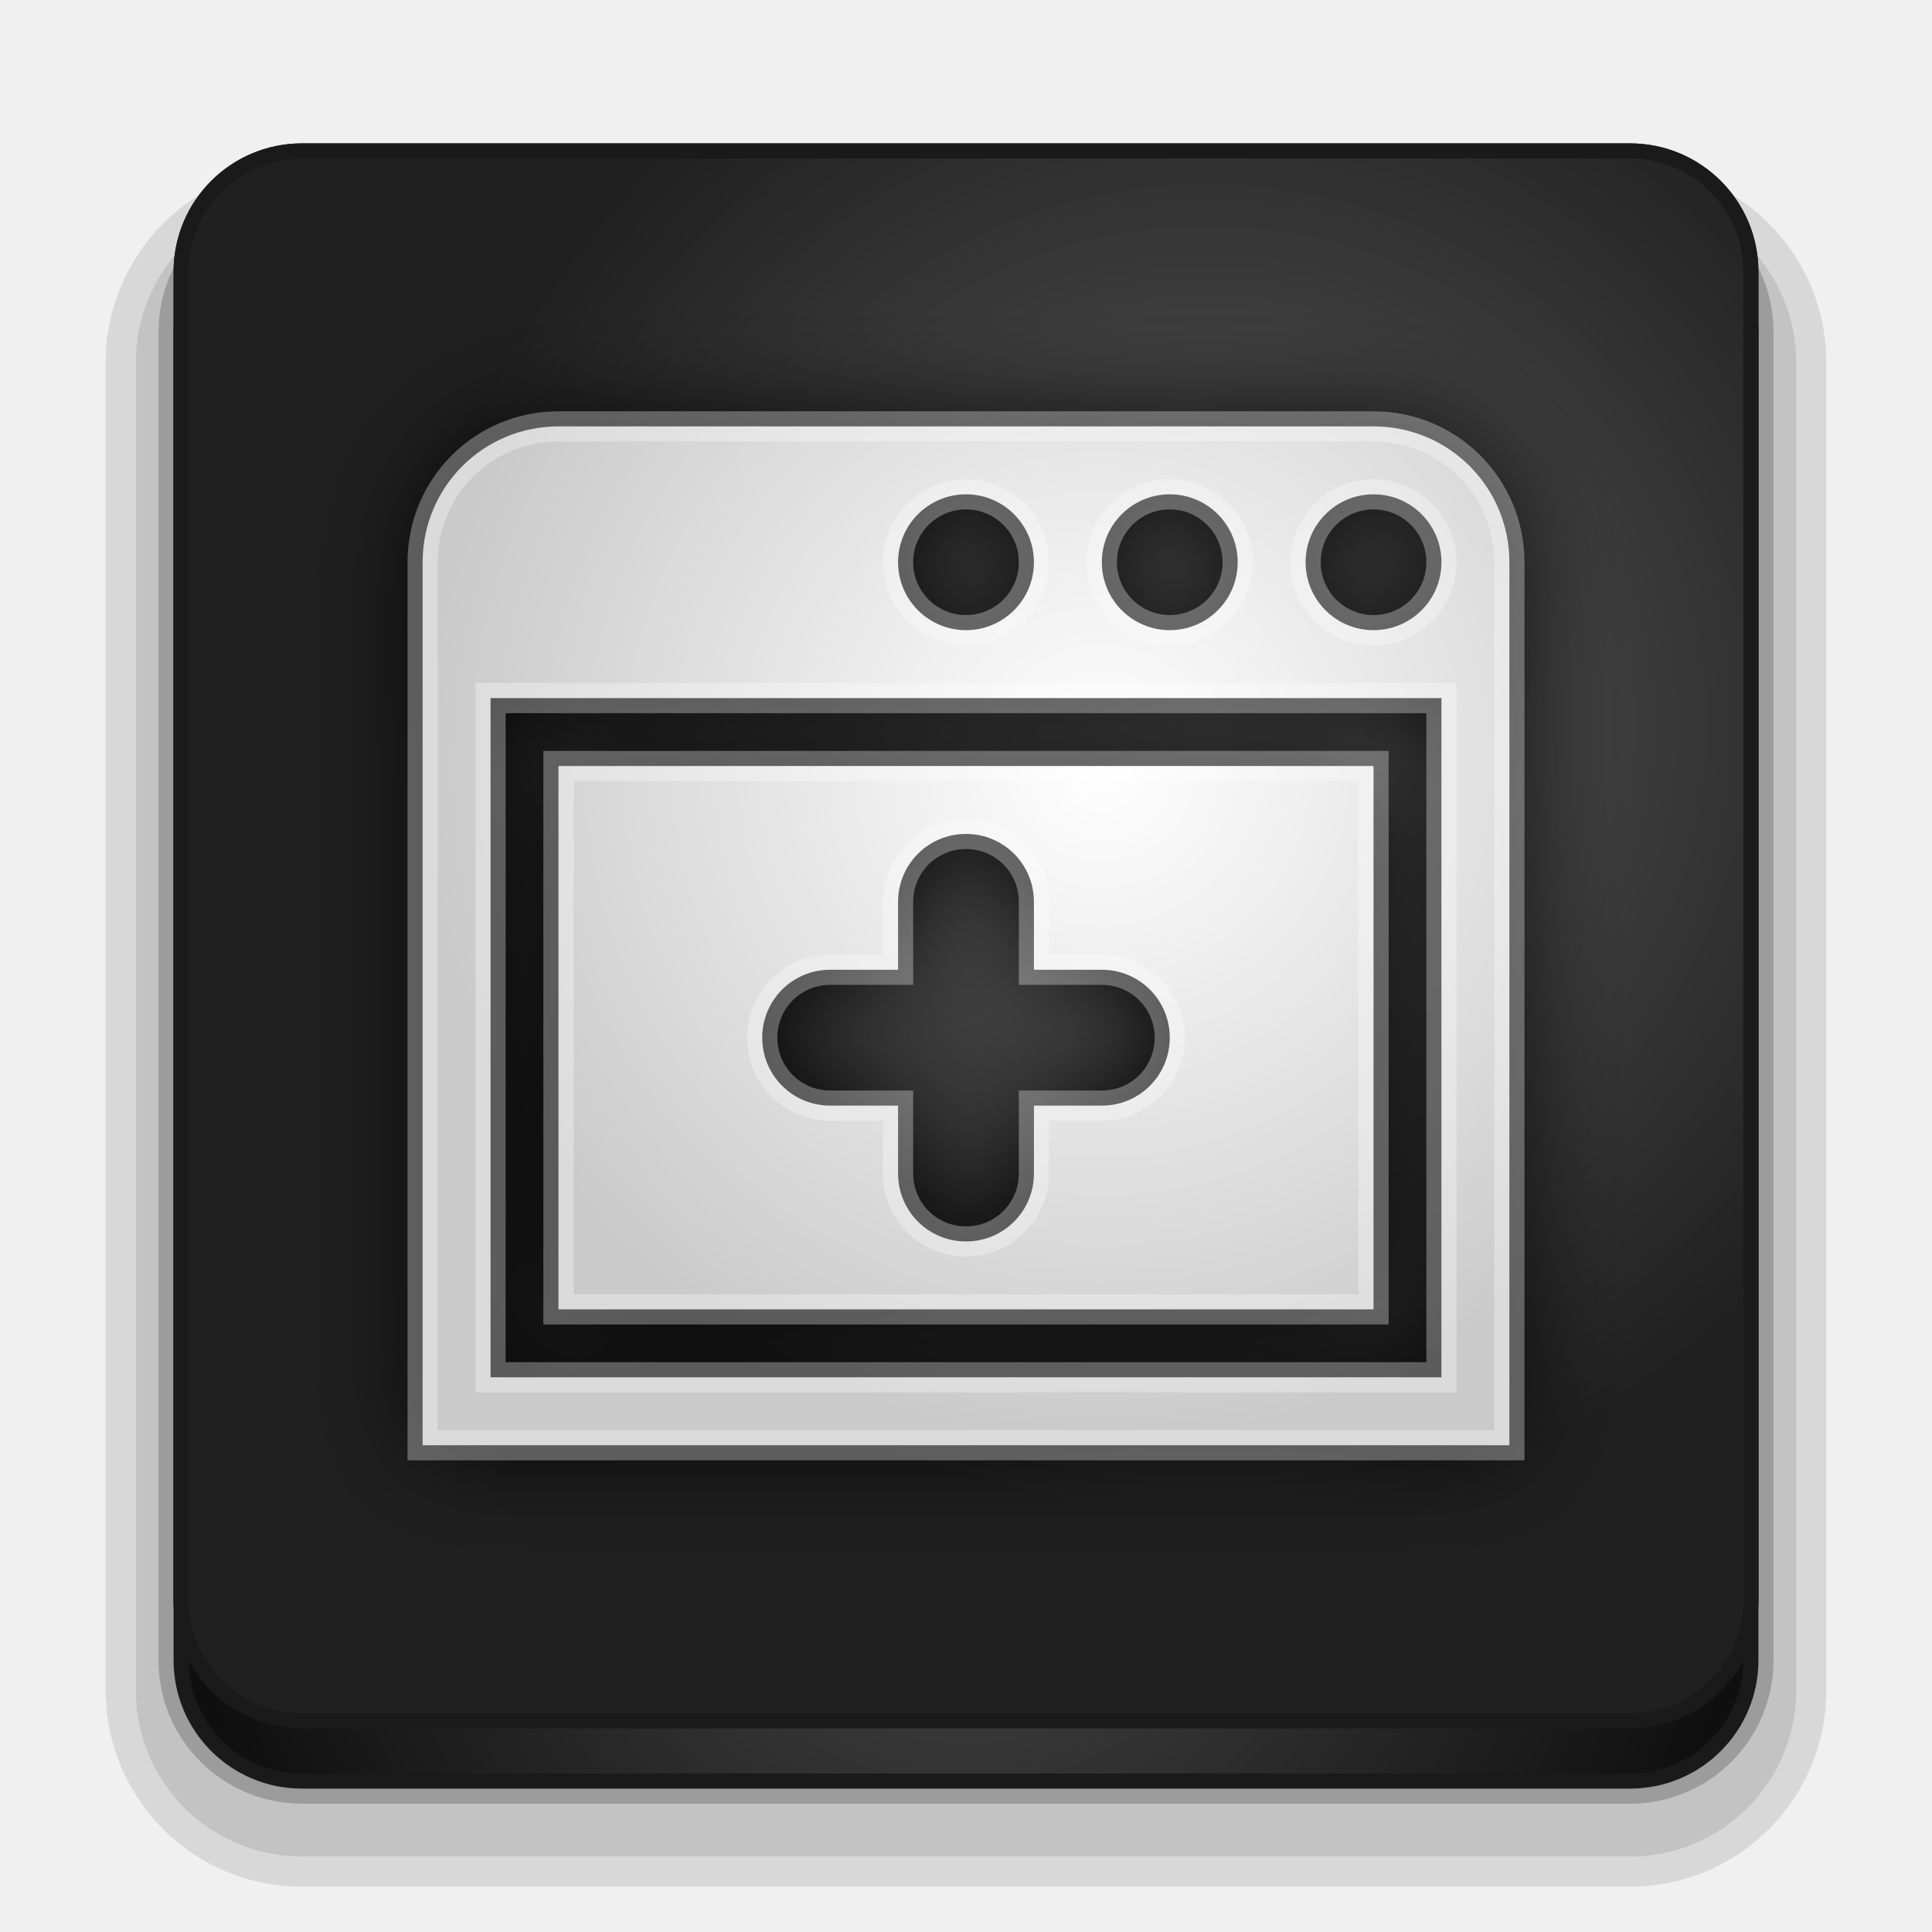
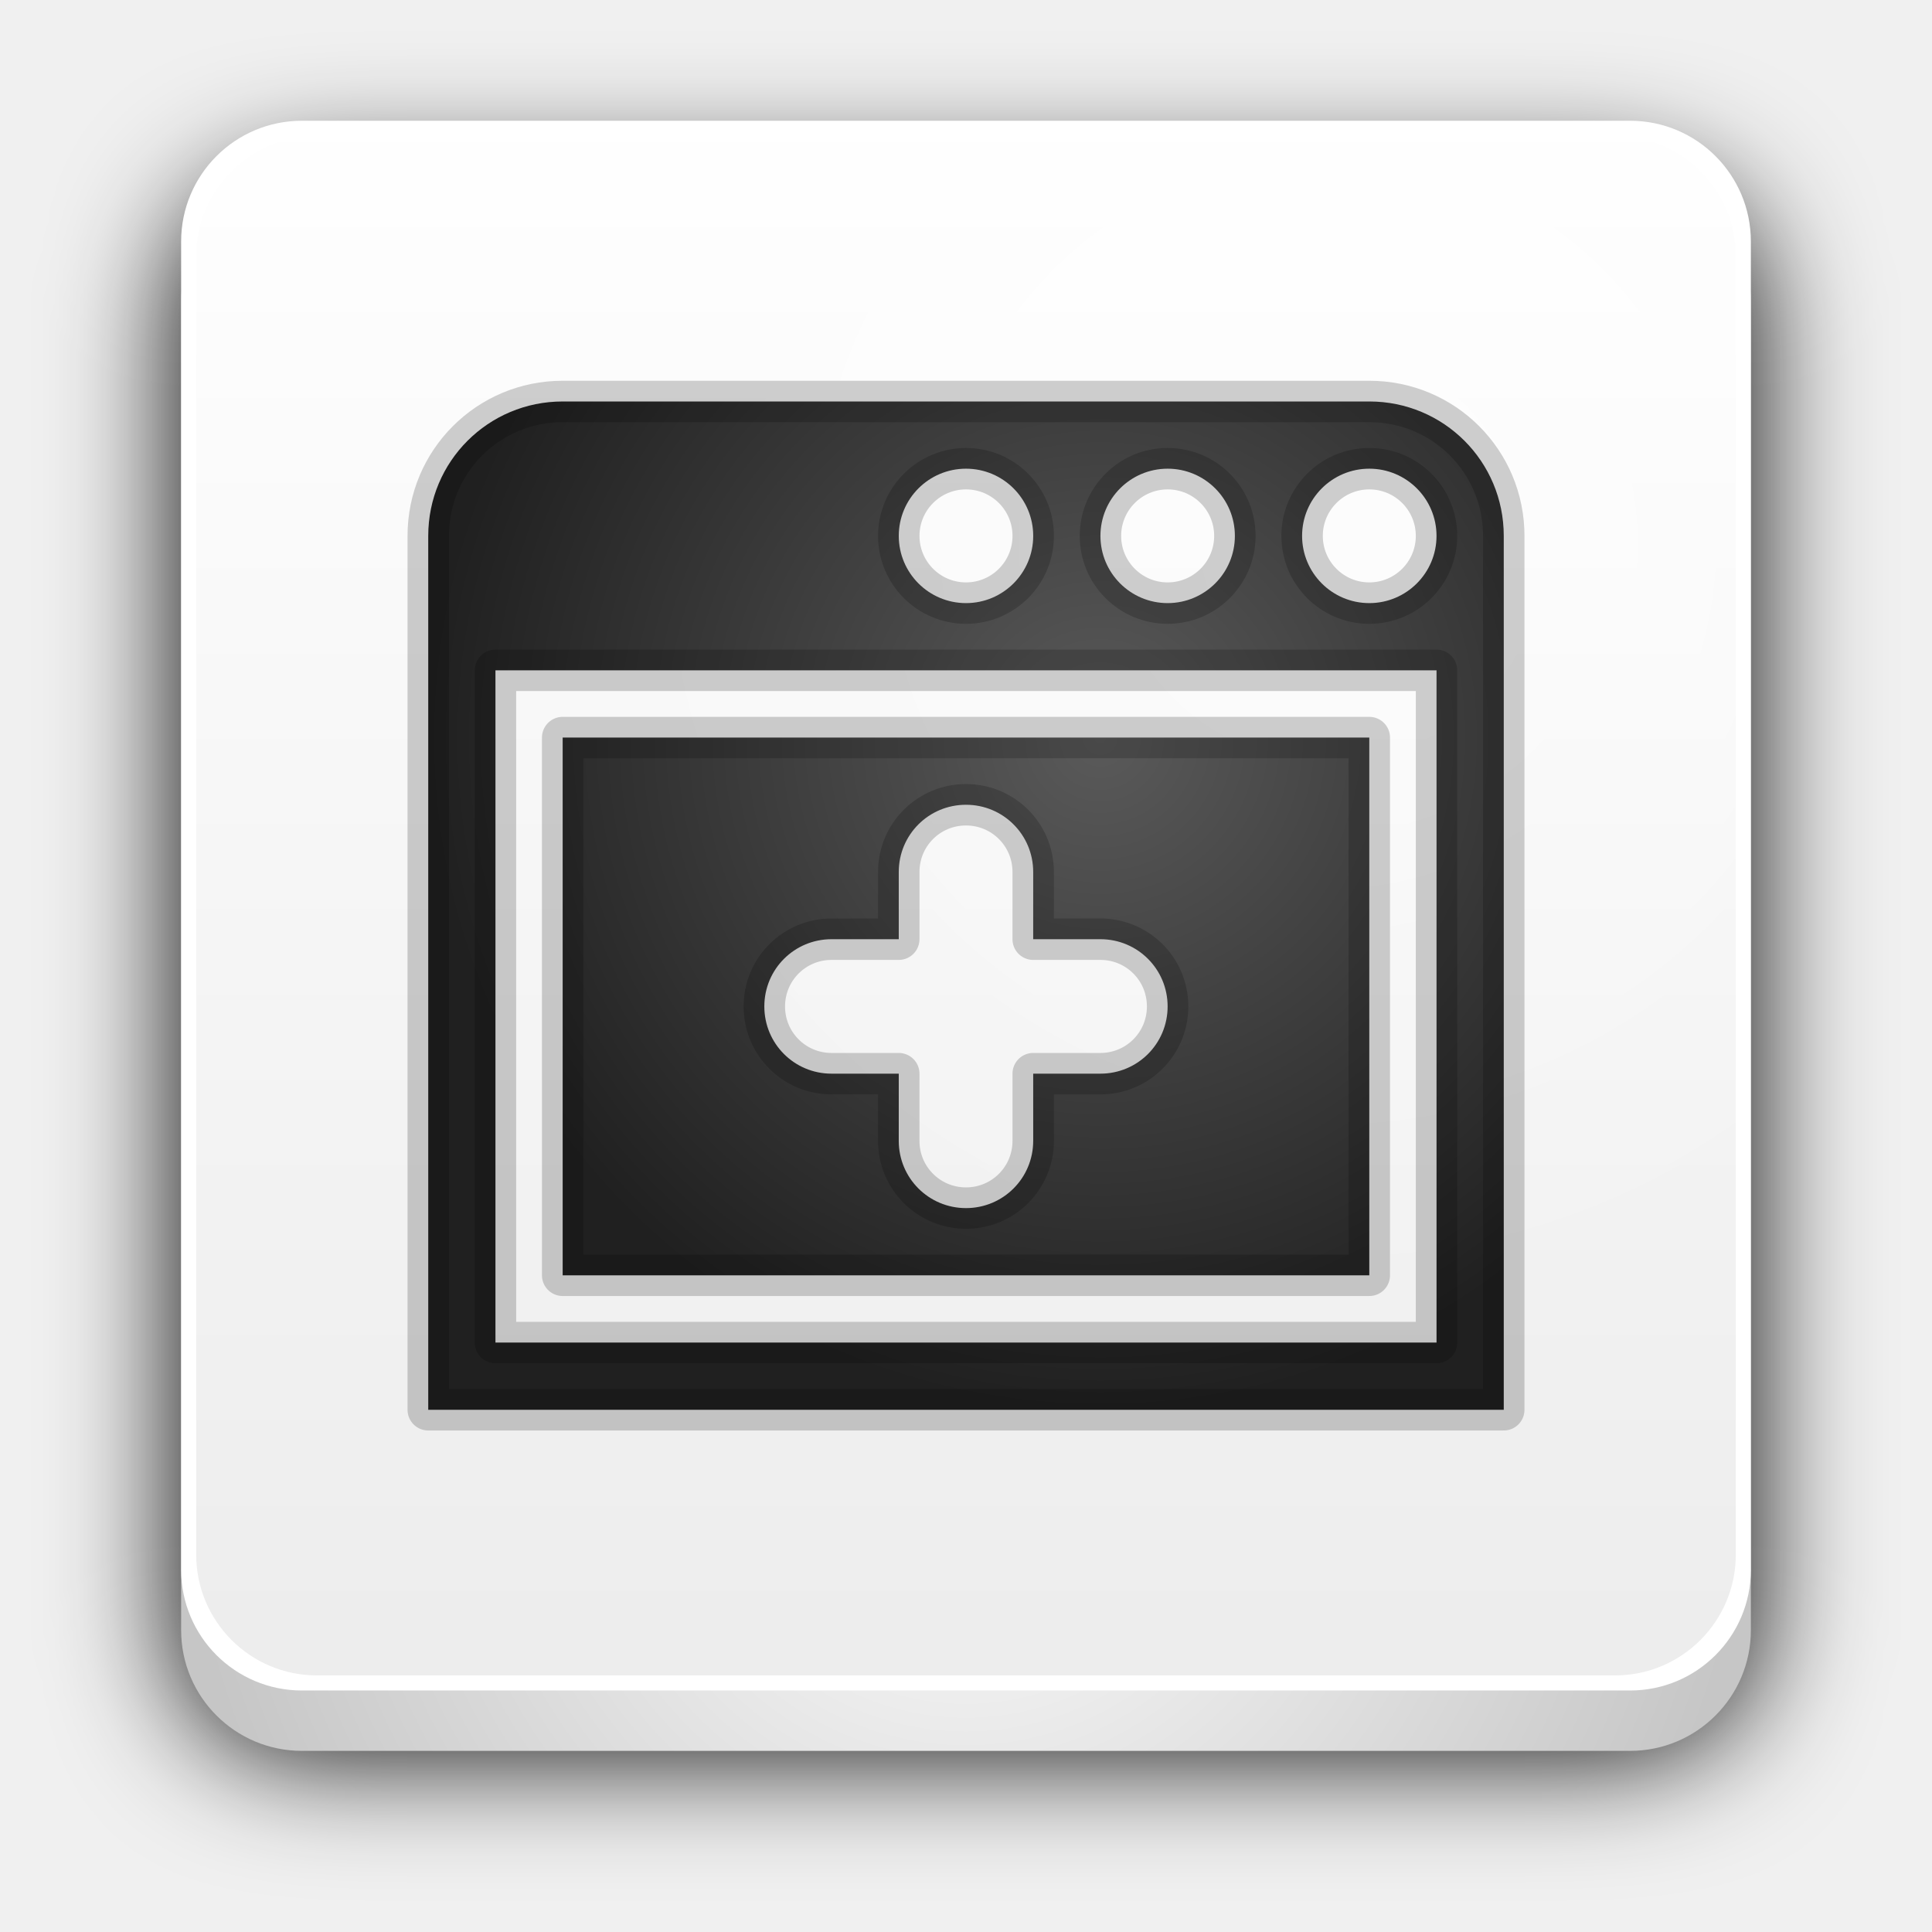
<svg xmlns="http://www.w3.org/2000/svg" xmlns:xlink="http://www.w3.org/1999/xlink" version="1.1" id="svg2" height="128" width="128">
  <defs id="defs4">
    <linearGradient id="linearGradient7110">
      <stop style="stop-color:#5a5a5a;stop-opacity:1;" offset="0" id="stop7112" />
      <stop style="stop-color:#202020;stop-opacity:1;" offset="1" id="stop7114" />
    </linearGradient>
    <linearGradient id="linearGradient4216-4-8-2">
      <stop id="stop4218-8-0-7" offset="0" style="stop-color:#494949;stop-opacity:1;" />
      <stop id="stop4220-1-6-4" offset="1" style="stop-color:#0f0f0f;stop-opacity:1;" />
    </linearGradient>
    <radialGradient xlink:href="#linearGradient4216-4-8-2" id="radialGradient5899" gradientUnits="userSpaceOnUse" gradientTransform="translate(0,2)" cx="64" cy="1020.362" fx="64" fy="1020.362" r="52" />
    <radialGradient xlink:href="#linearGradient7110" id="radialGradient7116" cx="80" cy="972.362" fx="80" fy="972.362" r="52.5" gradientUnits="userSpaceOnUse" />
    <linearGradient id="linearGradient8794-33">
      <stop style="stop-color:#ffffff;stop-opacity:1;" offset="0" id="stop8796-9" />
      <stop style="stop-color:#cacaca;stop-opacity:1;" offset="1" id="stop8798-6" />
    </linearGradient>
    <radialGradient xlink:href="#linearGradient8794-33" id="radialGradient4305" cx="154" cy="1046.112" fx="154" fy="1046.112" r="7" gradientTransform="matrix(-1.6312602e-5,1.42858,-1.428579,-1.6312585e-5,1648.456,826.3778)" gradientUnits="userSpaceOnUse" />
    <radialGradient xlink:href="#linearGradient8794-33" id="radialGradient4317" gradientUnits="userSpaceOnUse" gradientTransform="matrix(-1.6312602e-5,1.42858,-1.428579,-1.6312585e-5,1648.456,826.3778)" cx="154" cy="1046.112" fx="154" fy="1046.112" r="7" />
-     <filter id="filter4325" x="-0.113" width="1.225" y="-0.129" height="1.257">
-       <feGaussianBlur stdDeviation="0.75" id="feGaussianBlur4327" />
-     </filter>
    <radialGradient xlink:href="#linearGradient8794-33" id="radialGradient4355" gradientUnits="userSpaceOnUse" gradientTransform="matrix(-1.6312602e-5,1.42858,-1.428579,-1.6312585e-5,1648.456,826.3778)" cx="154" cy="1046.112" fx="154" fy="1046.112" r="7" />
    <radialGradient xlink:href="#linearGradient8794-33" id="radialGradient5526" cx="80" cy="970.076" fx="80" fy="970.076" r="64" gradientTransform="matrix(1.25,5.3481301e-7,-5.3481281e-7,1.25,-19.99949,-240.2331)" gradientUnits="userSpaceOnUse" />
    <radialGradient xlink:href="#linearGradient8794-33" id="radialGradient6101" cx="154" cy="118" fx="154" fy="118" r="8" gradientUnits="userSpaceOnUse" gradientTransform="matrix(1.25,0,0,1.25,-38.5,-29.5)" />
    <radialGradient xlink:href="#linearGradient8794-33" id="radialGradient6105" gradientUnits="userSpaceOnUse" gradientTransform="matrix(6.428571,0,0,6.428571,-915.7143,217.505)" cx="154" cy="118" fx="154" fy="118" r="8" />
-     <filter id="filter6109" x="-0.12" width="1.24" y="-0.12" height="1.24">
-       <feGaussianBlur stdDeviation="3.6" id="feGaussianBlur6111" />
-     </filter>
    <radialGradient xlink:href="#linearGradient8794-33" id="radialGradient6123" gradientUnits="userSpaceOnUse" gradientTransform="matrix(6.428571,0,0,6.428571,-915.7143,217.505)" cx="154" cy="118" fx="154" fy="118" r="8" />
-     <radialGradient xlink:href="#linearGradient8794-33" id="radialGradient6182" cx="154" cy="117.833" fx="154" fy="117.833" r="8" gradientTransform="matrix(1.25,-1.0227079e-7,1.0227088e-7,1.250001,-38.50001,-29.2918)" gradientUnits="userSpaceOnUse" />
+     <radialGradient xlink:href="#linearGradient7110" id="radialGradient6182" cx="154" cy="117.833" fx="154" fy="117.833" r="8" gradientTransform="matrix(1.25,-1.0227079e-7,1.0227088e-7,1.250001,-38.50001,-29.2918)" gradientUnits="userSpaceOnUse" />
    <radialGradient xlink:href="#linearGradient8794-33" id="radialGradient6186" gradientUnits="userSpaceOnUse" gradientTransform="matrix(5.625,-4.6021855e-7,4.6021896e-7,5.625005,-793.2501,312.2991)" cx="154" cy="117.833" fx="154" fy="117.833" r="8" />
    <filter id="filter6190" x="-0.116" width="1.232" y="-0.124" height="1.248">
      <feGaussianBlur stdDeviation="3.488" id="feGaussianBlur6192" />
    </filter>
    <radialGradient xlink:href="#linearGradient8794-33" id="radialGradient6204" gradientUnits="userSpaceOnUse" gradientTransform="matrix(5.625,-4.6021855e-7,4.6021896e-7,5.625005,-793.2501,312.2991)" cx="154" cy="117.833" fx="154" fy="117.833" r="8" />
+     <radialGradient xlink:href="#linearGradient7110-7" id="radialGradient3851" gradientUnits="userSpaceOnUse" gradientTransform="matrix(-4.452466,0,0,-4.452466,740.7749,1518.658)" cx="149.52" cy="122.48" fx="149.52" fy="122.48" r="8" />
+     <linearGradient id="linearGradient7110-7">
+       <stop style="stop-color:#5a5a5a;stop-opacity:1;" offset="0" id="stop7112-0" />
+       <stop style="stop-color:#202020;stop-opacity:1;" offset="1" id="stop7114-0" />
+     </linearGradient>
+     <radialGradient xlink:href="#linearGradient7006-8" id="radialGradient6053" gradientUnits="userSpaceOnUse" gradientTransform="translate(1.9814697e-6,924.3622)" cx="88" cy="36" fx="88" fy="36" r="51" />
+     <linearGradient id="linearGradient7006-8">
+       <stop style="stop-color:#ffffff;stop-opacity:1;" offset="0" id="stop7008-1" />
+       <stop style="stop-color:#ffffff;stop-opacity:0;" offset="1" id="stop7010-1" />
+     </linearGradient>
+     <linearGradient xlink:href="#linearGradient6978-3" id="linearGradient6051" gradientUnits="userSpaceOnUse" gradientTransform="translate(1.9814697e-6,924.3622)" x1="64" y1="188" x2="64" y2="8" />
+     <linearGradient id="linearGradient6978-3">
+       <stop style="stop-color:#000000;stop-opacity:0.25" offset="0" id="stop6980-5" />
+       <stop style="stop-color:#000000;stop-opacity:0;" offset="1" id="stop6982-7" />
+     </linearGradient>
+     <radialGradient xlink:href="#linearGradient4216-4-8-2-6" id="radialGradient6049" gradientUnits="userSpaceOnUse" gradientTransform="translate(1.9814697e-6,-5.1772461e-5)" cx="64" cy="1020.362" fx="64" fy="1020.362" r="52" />
+     <linearGradient id="linearGradient4216-4-8-2-6">
+       <stop id="stop4218-8-0-7-4" offset="0" style="stop-color:#ffffff;stop-opacity:1;" />
+       <stop id="stop4220-1-6-4-0" offset="1" style="stop-color:#c6c6c6;stop-opacity:1;" />
+     </linearGradient>
+     <filter color-interpolation-filters="sRGB" id="filter6960">
+       <feGaussianBlur stdDeviation="4.16" id="feGaussianBlur6962" />
+     </filter>
+     <radialGradient xlink:href="#linearGradient7110" id="radialGradient3857" gradientUnits="userSpaceOnUse" gradientTransform="matrix(2.028378,-1.6595507e-7,1.6595522e-7,2.02838,-149.1249,761.2946)" cx="154" cy="117.833" fx="154" fy="117.833" r="8" />
+     <radialGradient xlink:href="#linearGradient7110" id="radialGradient3862" gradientUnits="userSpaceOnUse" gradientTransform="matrix(5.566864,-4.5546206e-7,4.5546247e-7,5.56687,-784.3902,317.2656)" cx="154" cy="117.833" fx="154" fy="117.833" r="8" />
  </defs>
  <g transform="translate(0,-924.3622)" id="layer1">
-     <rect ry="8" rx="8" y="940.362" x="12" height="104" width="104" id="rect6981" style="opacity:0.1;fill:#000000;fill-opacity:1;stroke:#000000;stroke-width:10;stroke-miterlimit:4;stroke-dasharray:none" />
-     <rect style="opacity:0.1;fill:#000000;fill-opacity:1;stroke:#000000;stroke-width:6;stroke-miterlimit:4;stroke-dasharray:none" id="rect6979" width="104" height="104" x="12" y="940.362" rx="8" ry="8" />
-     <rect ry="8" rx="8" y="938.362" x="12" height="104" width="104" id="rect5969" style="fill:#000000;fill-opacity:1;stroke:#000000;opacity:0.2;stroke-width:3;stroke-miterlimit:4;stroke-dasharray:none" />
-     <rect style="fill:url(#radialGradient5899);fill-opacity:1;stroke:#1a1a1a" id="rect6936" width="104" height="104" x="12" y="938.362" rx="8" ry="8" />
-     <rect ry="8" rx="8" y="934.362" x="12" height="104" width="104" id="rect6964" style="fill:url(#radialGradient7116);fill-opacity:1;stroke:#1a1a1a" />
+     <path style="fill:url(#radialGradient3857);fill-opacity:1;stroke:#000000;stroke-width:1;stroke-miterlimit:4;stroke-opacity:0.188;stroke-dasharray:none;stroke-linejoin:round" d="m 150.264,992.192 c -1.798,0 -3.245,1.447 -3.245,3.245 l 0,9.736 0,6.491 0,4.868 3.245,0 19.472,0 3.245,0 0,-4.868 0,-6.491 0,-9.736 c 0,-1.798 -1.447,-3.245 -3.245,-3.245 l -19.472,0 z M 160,993.815 c 0.896,0 1.623,0.727 1.623,1.623 0,0.896 -0.727,1.623 -1.623,1.623 -0.896,0 -1.623,-0.727 -1.623,-1.623 0,-0.896 0.727,-1.623 1.623,-1.623 z m 4.868,0 c 0.896,0 1.623,0.727 1.623,1.623 0,0.896 -0.727,1.623 -1.623,1.623 -0.896,0 -1.623,-0.727 -1.623,-1.623 0,-0.896 0.727,-1.623 1.623,-1.623 z m 4.868,0 c 0.896,0 1.623,0.727 1.623,1.623 0,0.896 -0.727,1.623 -1.623,1.623 -0.896,0 -1.623,-0.727 -1.623,-1.623 0,-0.896 0.727,-1.623 1.623,-1.623 z m -21.095,4.868 22.718,0 0,16.227 -22.718,0 0,-16.227 z m 1.623,1.623 0,0.964 0,11.055 0,0.963 0.963,0 17.545,0 0.963,0 0,-0.963 0,-11.055 0,-0.964 -0.963,0 -17.545,0 -0.963,0 z M 160,1001.928 c 0.899,0 1.623,0.724 1.623,1.623 l 0,1.623 1.623,0 c 0.899,0 1.623,0.724 1.623,1.623 0,0.899 -0.724,1.623 -1.623,1.623 l -1.623,0 0,1.623 c 0,0.899 -0.724,1.623 -1.623,1.623 -0.899,0 -1.623,-0.724 -1.623,-1.623 l 0,-1.623 -1.623,0 c -0.899,0 -1.623,-0.724 -1.623,-1.623 0,-0.899 0.724,-1.623 1.623,-1.623 l 1.623,0 0,-1.623 c 0,-0.899 0.724,-1.623 1.623,-1.623 z" id="path6202" />
    <text xml:space="preserve" style="font-size:24px;font-style:normal;font-weight:normal;line-height:125%;letter-spacing:0px;word-spacing:0px;fill:#000000;fill-opacity:1;stroke:none;font-family:Sans" x="-56" y="948.362" id="text5893">
      <tspan id="tspan5895" x="-56" y="948.362">128</tspan>
    </text>
    <text id="text5901" y="1000.362" x="184" style="font-size:16px;font-style:normal;font-weight:normal;line-height:125%;letter-spacing:0px;word-spacing:0px;fill:#000000;fill-opacity:1;stroke:none;font-family:Sans" xml:space="preserve">
      <tspan y="1000.362" x="184" id="tspan5903">31 - 17</tspan>
    </text>
    <text xml:space="preserve" style="font-size:16px;font-style:normal;font-weight:normal;line-height:125%;letter-spacing:0px;word-spacing:0px;fill:#000000;fill-opacity:1;stroke:none;font-family:Sans" x="172" y="1048.362" id="text5905">
      <tspan id="tspan5907" x="172" y="1048.362">16</tspan>
    </text>
    <rect style="fill:none;stroke:#000000;stroke-width:1;stroke-linecap:round;stroke-linejoin:round;stroke-miterlimit:4;stroke-opacity:1;stroke-dasharray:none;stroke-dashoffset:0" id="rect5919" width="40" height="40" x="140" y="60" transform="translate(0,924.3622)" rx="4.5902016e-07" />
    <rect style="fill:none;stroke:#000000;stroke-width:1;stroke-linecap:round;stroke-linejoin:round;stroke-miterlimit:4;stroke-opacity:1;stroke-dasharray:none;stroke-dashoffset:0" id="rect5921" width="24" height="24" x="140" y="1032.362" rx="4.5902016e-07" />
    <rect style="fill:#b3b3b3;fill-opacity:1;stroke:none" id="rect6935" width="32" height="4" x="144" y="56" transform="translate(0,924.3622)" rx="4.5902016e-07" />
    <rect style="fill:#b3b3b3;fill-opacity:1;stroke:none" id="rect6937" width="4" height="32" x="136" y="64" transform="translate(0,924.3622)" rx="4.5902016e-07" />
    <rect style="fill:#b3b3b3;fill-opacity:1;stroke:none" id="rect6939" width="16" height="4" x="144" y="104" rx="4.5902016e-07" transform="translate(0,924.3622)" />
    <rect style="fill:#b3b3b3;fill-opacity:1;stroke:none" id="rect6941" width="4" height="16" x="136" y="112" transform="translate(0,924.3622)" rx="4.5902016e-07" />
-     <rect style="fill:url(#radialGradient7116);fill-opacity:1;stroke:#1a1a1a" id="rect12711" width="104" height="104" x="12" y="934.362" rx="8" ry="8" />
-     <path style="fill:url(#radialGradient6182);fill-opacity:1;stroke:none" d="M 146 113 C 144.892 113 144 113.892 144 115 L 144 121 L 144 125 L 144 128 L 146 128 L 158 128 L 160 128 L 160 125 L 160 121 L 160 115 C 160 113.892 159.108 113 158 113 L 146 113 z M 152 114 C 152.552 114 153 114.448 153 115 C 153 115.552 152.552 116 152 116 C 151.448 116 151 115.552 151 115 C 151 114.448 151.448 114 152 114 z M 155 114 C 155.552 114 156 114.448 156 115 C 156 115.552 155.552 116 155 116 C 154.448 116 154 115.552 154 115 C 154 114.448 154.448 114 155 114 z M 158 114 C 158.552 114 159 114.448 159 115 C 159 115.552 158.552 116 158 116 C 157.448 116 157 115.552 157 115 C 157 114.448 157.448 114 158 114 z M 145 117 L 159 117 L 159 127 L 145 127 L 145 117 z M 146 118 L 146 118.594 L 146 125.406 L 146 126 L 146.594 126 L 157.406 126 L 158 126 L 158 125.406 L 158 118.594 L 158 118 L 157.406 118 L 146.594 118 L 146 118 z M 152 119 C 152.554 119 153 119.446 153 120 L 153 121 L 154 121 C 154.554 121 155 121.446 155 122 C 155 122.554 154.554 123 154 123 L 153 123 L 153 124 C 153 124.554 152.554 125 152 125 C 151.446 125 151 124.554 151 124 L 151 123 L 150 123 C 149.446 123 149 122.554 149 122 C 149 121.446 149.446 121 150 121 L 151 121 L 151 120 C 151 119.446 151.446 119 152 119 z " transform="translate(0,924.3622)" id="rect6144" />
-     <g id="g6194">
-       <path id="path6188" d="m 37,952.612 c -4.986,0 -9,4.014 -9,9 l 0,27 0,18 0,13.5 9,0 54,0 9,0 0,-13.5 0,-18 0,-27 c 0,-4.986 -4.014,-9 -9,-9 l -54,0 z m 27,4.5 c 2.485,0 4.5,2.015 4.5,4.5 0,2.485 -2.015,4.5 -4.5,4.5 -2.485,0 -4.5,-2.015 -4.5,-4.5 0,-2.485 2.015,-4.5 4.5,-4.5 z m 13.5,0 c 2.485,0 4.5,2.015 4.5,4.5 0,2.485 -2.015,4.5 -4.5,4.5 -2.485,0 -4.5,-2.015 -4.5,-4.5 0,-2.485 2.015,-4.5 4.5,-4.5 z m 13.5,0 c 2.485,0 4.5,2.015 4.5,4.5 0,2.485 -2.015,4.5 -4.5,4.5 -2.485,0 -4.5,-2.015 -4.5,-4.5 0,-2.485 2.015,-4.5 4.5,-4.5 z m -58.5,13.5 63,0 0,45 -63,0 0,-45 z m 4.5,4.5 0,2.672 0,30.656 0,2.672 2.672,0 48.656,0 2.672,0 0,-2.672 0,-30.656 0,-2.672 -2.672,0 -48.656,0 -2.672,0 z m 27,4.5 c 2.493,0 4.5,2.007 4.5,4.5 l 0,4.5 4.5,0 c 2.493,0 4.5,2.007 4.5,4.5 0,2.493 -2.007,4.5 -4.5,4.5 l -4.5,0 0,4.5 c 0,2.493 -2.007,4.5 -4.5,4.5 -2.493,0 -4.5,-2.007 -4.5,-4.5 l 0,-4.5 -4.5,0 c -2.493,0 -4.5,-2.007 -4.5,-4.5 0,-2.493 2.007,-4.5 4.5,-4.5 l 4.5,0 0,-4.5 c 0,-2.493 2.007,-4.5 4.5,-4.5 z" style="fill:#000000;fill-opacity:1;stroke:none;filter:url(#filter6190)" />
-       <path style="fill:url(#radialGradient6186);fill-opacity:1;stroke:#ffffff;stroke-opacity:0.314;stroke-width:2;stroke-miterlimit:4;stroke-dasharray:none" d="m 37,952.612 c -4.986,0 -9,4.014 -9,9 l 0,27 0,18 0,13.5 9,0 54,0 9,0 0,-13.5 0,-18 0,-27 c 0,-4.986 -4.014,-9 -9,-9 l -54,0 z m 27,4.5 c 2.485,0 4.5,2.015 4.5,4.5 0,2.485 -2.015,4.5 -4.5,4.5 -2.485,0 -4.5,-2.015 -4.5,-4.5 0,-2.485 2.015,-4.5 4.5,-4.5 z m 13.5,0 c 2.485,0 4.5,2.015 4.5,4.5 0,2.485 -2.015,4.5 -4.5,4.5 -2.485,0 -4.5,-2.015 -4.5,-4.5 0,-2.485 2.015,-4.5 4.5,-4.5 z m 13.5,0 c 2.485,0 4.5,2.015 4.5,4.5 0,2.485 -2.015,4.5 -4.5,4.5 -2.485,0 -4.5,-2.015 -4.5,-4.5 0,-2.485 2.015,-4.5 4.5,-4.5 z m -58.5,13.5 63,0 0,45 -63,0 0,-45 z m 4.5,4.5 0,2.672 0,30.656 0,2.672 2.672,0 48.656,0 2.672,0 0,-2.672 0,-30.656 0,-2.672 -2.672,0 -48.656,0 -2.672,0 z m 27,4.5 c 2.493,0 4.5,2.007 4.5,4.5 l 0,4.5 4.5,0 c 2.493,0 4.5,2.007 4.5,4.5 0,2.493 -2.007,4.5 -4.5,4.5 l -4.5,0 0,4.5 c 0,2.493 -2.007,4.5 -4.5,4.5 -2.493,0 -4.5,-2.007 -4.5,-4.5 l 0,-4.5 -4.5,0 c -2.493,0 -4.5,-2.007 -4.5,-4.5 0,-2.493 2.007,-4.5 4.5,-4.5 l 4.5,0 0,-4.5 c 0,-2.493 2.007,-4.5 4.5,-4.5 z" id="path6184" />
-     </g>
-     <g id="g6198" transform="matrix(0.3606006,0,0,0.3606006,136.9216,648.6794)">
-       <path style="fill:#000000;fill-opacity:1;stroke:none;filter:url(#filter6190)" d="m 37,952.612 c -4.986,0 -9,4.014 -9,9 l 0,27 0,18 0,13.5 9,0 54,0 9,0 0,-13.5 0,-18 0,-27 c 0,-4.986 -4.014,-9 -9,-9 l -54,0 z m 27,4.5 c 2.485,0 4.5,2.015 4.5,4.5 0,2.485 -2.015,4.5 -4.5,4.5 -2.485,0 -4.5,-2.015 -4.5,-4.5 0,-2.485 2.015,-4.5 4.5,-4.5 z m 13.5,0 c 2.485,0 4.5,2.015 4.5,4.5 0,2.485 -2.015,4.5 -4.5,4.5 -2.485,0 -4.5,-2.015 -4.5,-4.5 0,-2.485 2.015,-4.5 4.5,-4.5 z m 13.5,0 c 2.485,0 4.5,2.015 4.5,4.5 0,2.485 -2.015,4.5 -4.5,4.5 -2.485,0 -4.5,-2.015 -4.5,-4.5 0,-2.485 2.015,-4.5 4.5,-4.5 z m -58.5,13.5 63,0 0,45 -63,0 0,-45 z m 4.5,4.5 0,2.672 0,30.656 0,2.672 2.672,0 48.656,0 2.672,0 0,-2.672 0,-30.656 0,-2.672 -2.672,0 -48.656,0 -2.672,0 z m 27,4.5 c 2.493,0 4.5,2.007 4.5,4.5 l 0,4.5 4.5,0 c 2.493,0 4.5,2.007 4.5,4.5 0,2.493 -2.007,4.5 -4.5,4.5 l -4.5,0 0,4.5 c 0,2.493 -2.007,4.5 -4.5,4.5 -2.493,0 -4.5,-2.007 -4.5,-4.5 l 0,-4.5 -4.5,0 c -2.493,0 -4.5,-2.007 -4.5,-4.5 0,-2.493 2.007,-4.5 4.5,-4.5 l 4.5,0 0,-4.5 c 0,-2.493 2.007,-4.5 4.5,-4.5 z" id="path6200" />
-       <path id="path6202" d="m 37,952.612 c -4.986,0 -9,4.014 -9,9 l 0,27 0,18 0,13.5 9,0 54,0 9,0 0,-13.5 0,-18 0,-27 c 0,-4.986 -4.014,-9 -9,-9 l -54,0 z m 27,4.5 c 2.485,0 4.5,2.015 4.5,4.5 0,2.485 -2.015,4.5 -4.5,4.5 -2.485,0 -4.5,-2.015 -4.5,-4.5 0,-2.485 2.015,-4.5 4.5,-4.5 z m 13.5,0 c 2.485,0 4.5,2.015 4.5,4.5 0,2.485 -2.015,4.5 -4.5,4.5 -2.485,0 -4.5,-2.015 -4.5,-4.5 0,-2.485 2.015,-4.5 4.5,-4.5 z m 13.5,0 c 2.485,0 4.5,2.015 4.5,4.5 0,2.485 -2.015,4.5 -4.5,4.5 -2.485,0 -4.5,-2.015 -4.5,-4.5 0,-2.485 2.015,-4.5 4.5,-4.5 z m -58.5,13.5 63,0 0,45 -63,0 0,-45 z m 4.5,4.5 0,2.672 0,30.656 0,2.672 2.672,0 48.656,0 2.672,0 0,-2.672 0,-30.656 0,-2.672 -2.672,0 -48.656,0 -2.672,0 z m 27,4.5 c 2.493,0 4.5,2.007 4.5,4.5 l 0,4.5 4.5,0 c 2.493,0 4.5,2.007 4.5,4.5 0,2.493 -2.007,4.5 -4.5,4.5 l -4.5,0 0,4.5 c 0,2.493 -2.007,4.5 -4.5,4.5 -2.493,0 -4.5,-2.007 -4.5,-4.5 l 0,-4.5 -4.5,0 c -2.493,0 -4.5,-2.007 -4.5,-4.5 0,-2.493 2.007,-4.5 4.5,-4.5 l 4.5,0 0,-4.5 c 0,-2.493 2.007,-4.5 4.5,-4.5 z" style="fill:url(#radialGradient6204);fill-opacity:1;stroke:#ffffff;stroke-width:2;stroke-miterlimit:4;stroke-opacity:0.314;stroke-dasharray:none" />
-     </g>
+     <path style="fill:url(#radialGradient6182);fill-opacity:1.0;stroke:none" d="M 146 113 C 144.892 113 144 113.892 144 115 L 144 121 L 144 125 L 144 128 L 146 128 L 158 128 L 160 128 L 160 125 L 160 121 L 160 115 C 160 113.892 159.108 113 158 113 L 146 113 z M 152 114 C 152.552 114 153 114.448 153 115 C 153 115.552 152.552 116 152 116 C 151.448 116 151 115.552 151 115 C 151 114.448 151.448 114 152 114 z M 155 114 C 155.552 114 156 114.448 156 115 C 156 115.552 155.552 116 155 116 C 154.448 116 154 115.552 154 115 C 154 114.448 154.448 114 155 114 z M 158 114 C 158.552 114 159 114.448 159 115 C 159 115.552 158.552 116 158 116 C 157.448 116 157 115.552 157 115 C 157 114.448 157.448 114 158 114 z M 145 117 L 159 117 L 159 127 L 145 127 L 145 117 z M 146 118 L 146 118.594 L 146 125.406 L 146 126 L 146.594 126 L 157.406 126 L 158 126 L 158 125.406 L 158 118.594 L 158 118 L 157.406 118 L 146.594 118 L 146 118 z M 152 119 C 152.554 119 153 119.446 153 120 L 153 121 L 154 121 C 154.554 121 155 121.446 155 122 C 155 122.554 154.554 123 154 123 L 153 123 L 153 124 C 153 124.554 152.554 125 152 125 C 151.446 125 151 124.554 151 124 L 151 123 L 150 123 C 149.446 123 149 122.554 149 122 C 149 121.446 149.446 121 150 121 L 151 121 L 151 120 C 151 119.446 151.446 119 152 119 z " transform="translate(0,924.3622)" id="rect6144" />
+     <rect ry="8" rx="8" y="936.362" x="12" height="104" width="104" id="rect6938" style="fill:#000000;fill-opacity:1;stroke:none;filter:url(#filter6960)" />
+     <rect style="fill:url(#radialGradient6049);fill-opacity:1;stroke:none" id="rect6936-6" width="104" height="104" x="12" y="936.362" rx="8" ry="8" />
+     <rect ry="8" rx="8" y="932.362" x="12" height="104" width="104" id="rect6964-2" style="fill:#ffffff;fill-opacity:1;stroke:none" />
+     <rect style="opacity:0.5;fill:url(#linearGradient6051);fill-opacity:1;stroke:none" id="rect6975" width="102" height="102" x="13" y="933.362" rx="8" ry="8" />
+     <rect ry="8" rx="8" y="933.362" x="13" height="102" width="102" id="rect7002" style="opacity:0.5;fill:url(#radialGradient6053);fill-opacity:1;stroke:none" />
+     <path id="path3860" d="m 37.279,950.961 c -4.934,0 -8.907,3.973 -8.907,8.907 l 0,26.721 0,17.814 0,13.361 8.907,0 53.442,0 8.907,0 0,-13.361 0,-17.814 0,-26.721 c 0,-4.934 -3.973,-8.907 -8.907,-8.907 l -53.442,0 z m 26.721,4.453 c 2.46,0 4.453,1.994 4.453,4.453 0,2.459 -1.994,4.453 -4.453,4.453 -2.46,0 -4.454,-1.994 -4.454,-4.453 0,-2.46 1.994,-4.453 4.454,-4.453 z m 13.36,0 c 2.46,0 4.454,1.994 4.454,4.453 0,2.459 -1.994,4.453 -4.454,4.453 -2.46,0 -4.453,-1.994 -4.453,-4.453 0,-2.46 1.994,-4.453 4.453,-4.453 z m 13.36,0 c 2.46,0 4.453,1.994 4.453,4.453 0,2.459 -1.994,4.453 -4.453,4.453 -2.46,0 -4.453,-1.994 -4.453,-4.453 0,-2.46 1.994,-4.453 4.453,-4.453 z m -57.895,13.36 62.349,0 0,44.535 -62.349,0 0,-44.535 z m 4.453,4.453 0,2.644 0,30.34 0,2.644 2.644,0 48.153,0 2.644,0 0,-2.644 0,-30.34 0,-2.644 -2.644,0 -48.153,0 -2.644,0 z m 26.721,4.453 c 2.467,0 4.453,1.986 4.453,4.453 l 0,4.454 4.453,0 c 2.467,0 4.453,1.986 4.453,4.454 0,2.467 -1.986,4.454 -4.453,4.454 l -4.453,0 0,4.453 c 0,2.467 -1.986,4.454 -4.453,4.454 -2.467,0 -4.454,-1.986 -4.454,-4.454 l 0,-4.453 -4.453,0 c -2.467,0 -4.453,-1.986 -4.453,-4.454 0,-2.467 1.986,-4.454 4.453,-4.454 l 4.453,0 0,-4.454 c 0,-2.467 1.986,-4.453 4.454,-4.453 z" style="fill:url(#radialGradient3862);fill-opacity:1;stroke:#000000;stroke-width:2.744;stroke-linejoin:round;stroke-miterlimit:4;stroke-opacity:0.188;stroke-dasharray:none" />
  </g>
</svg>
